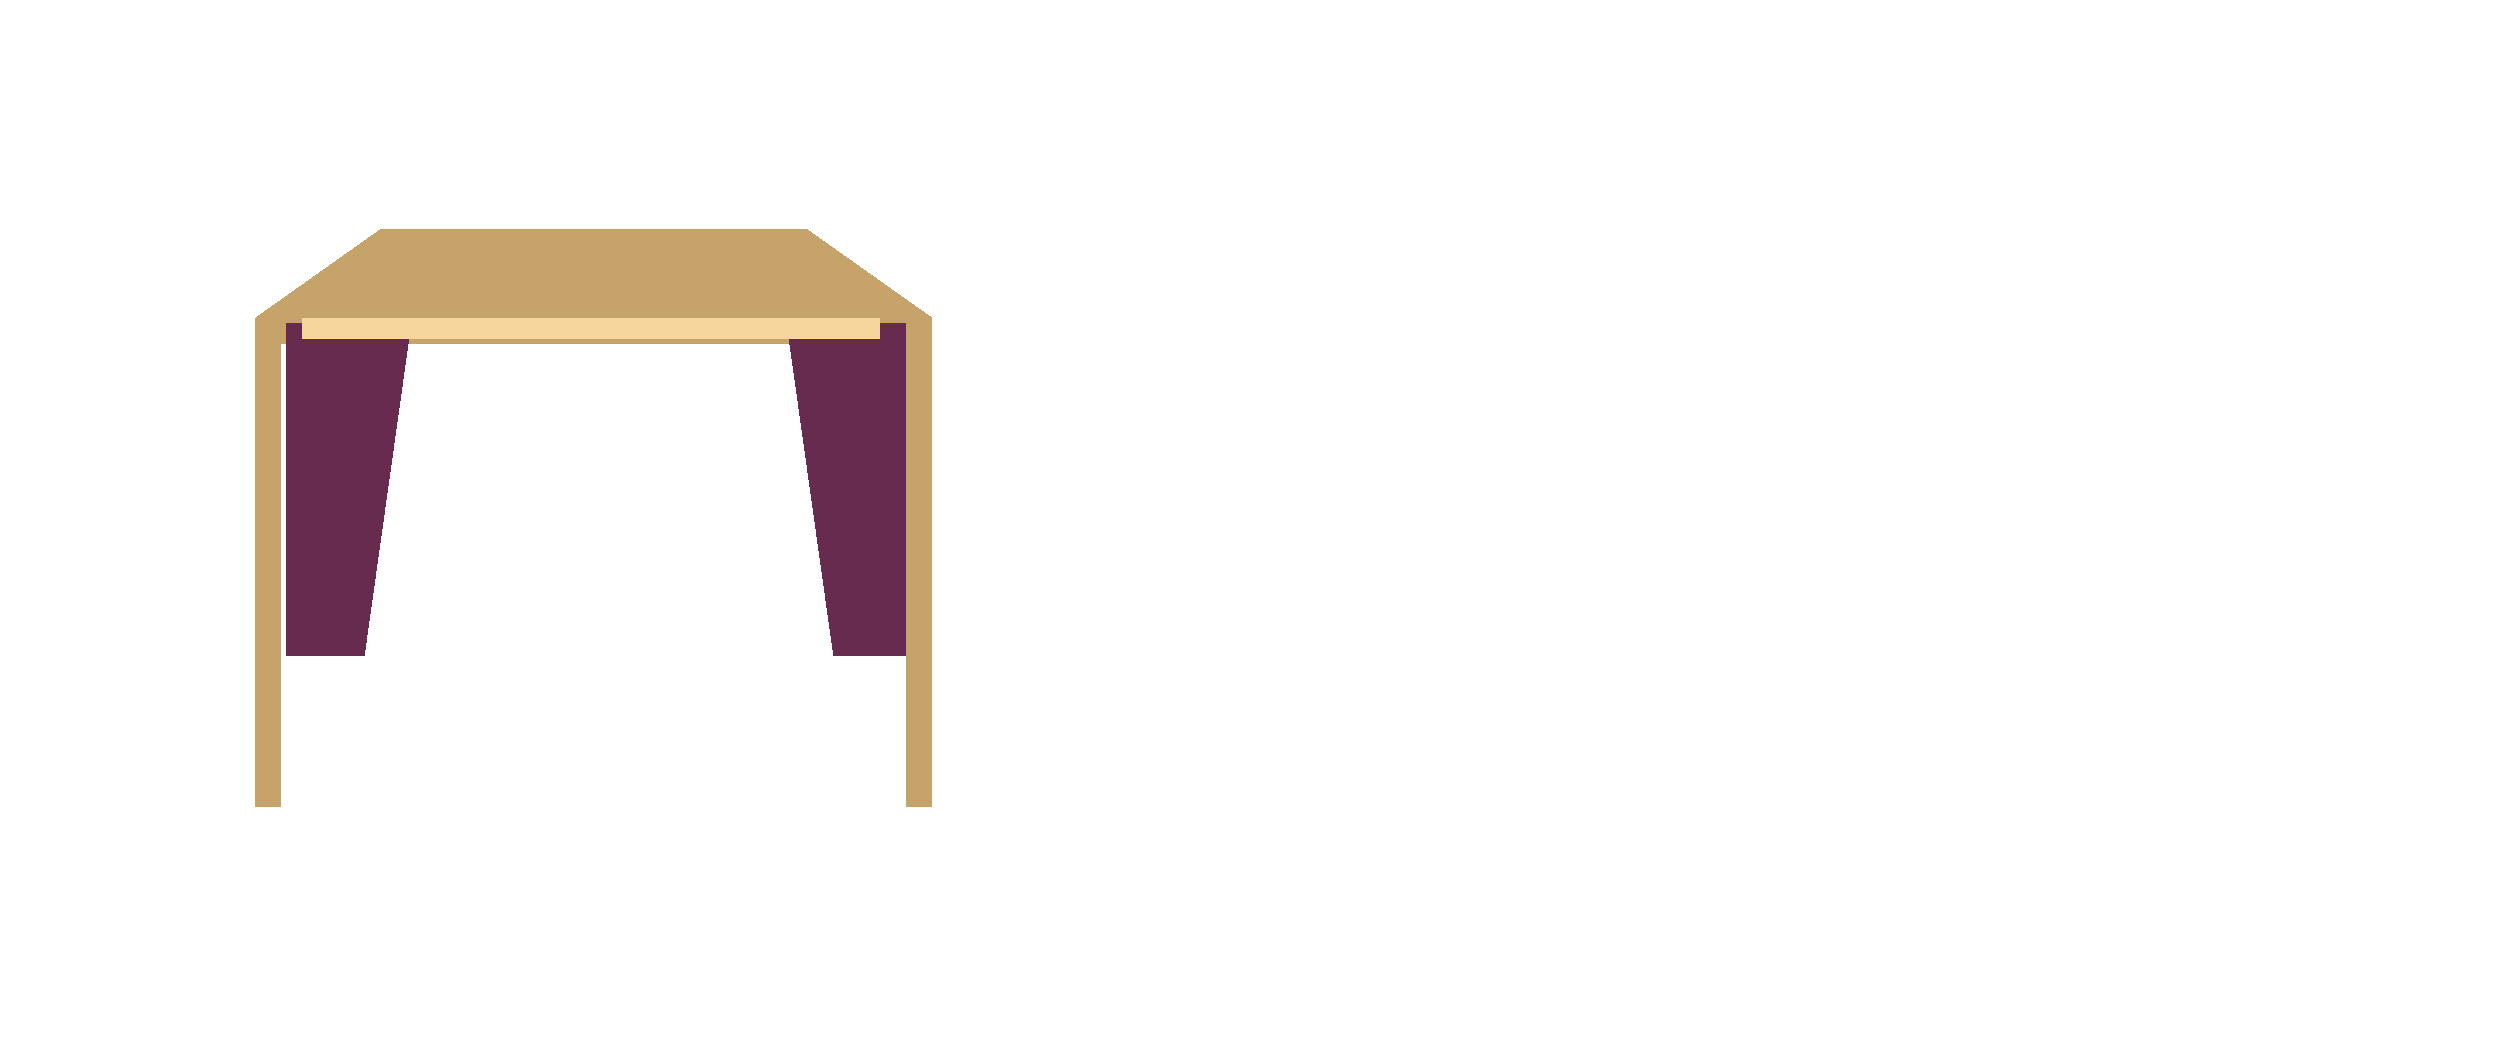
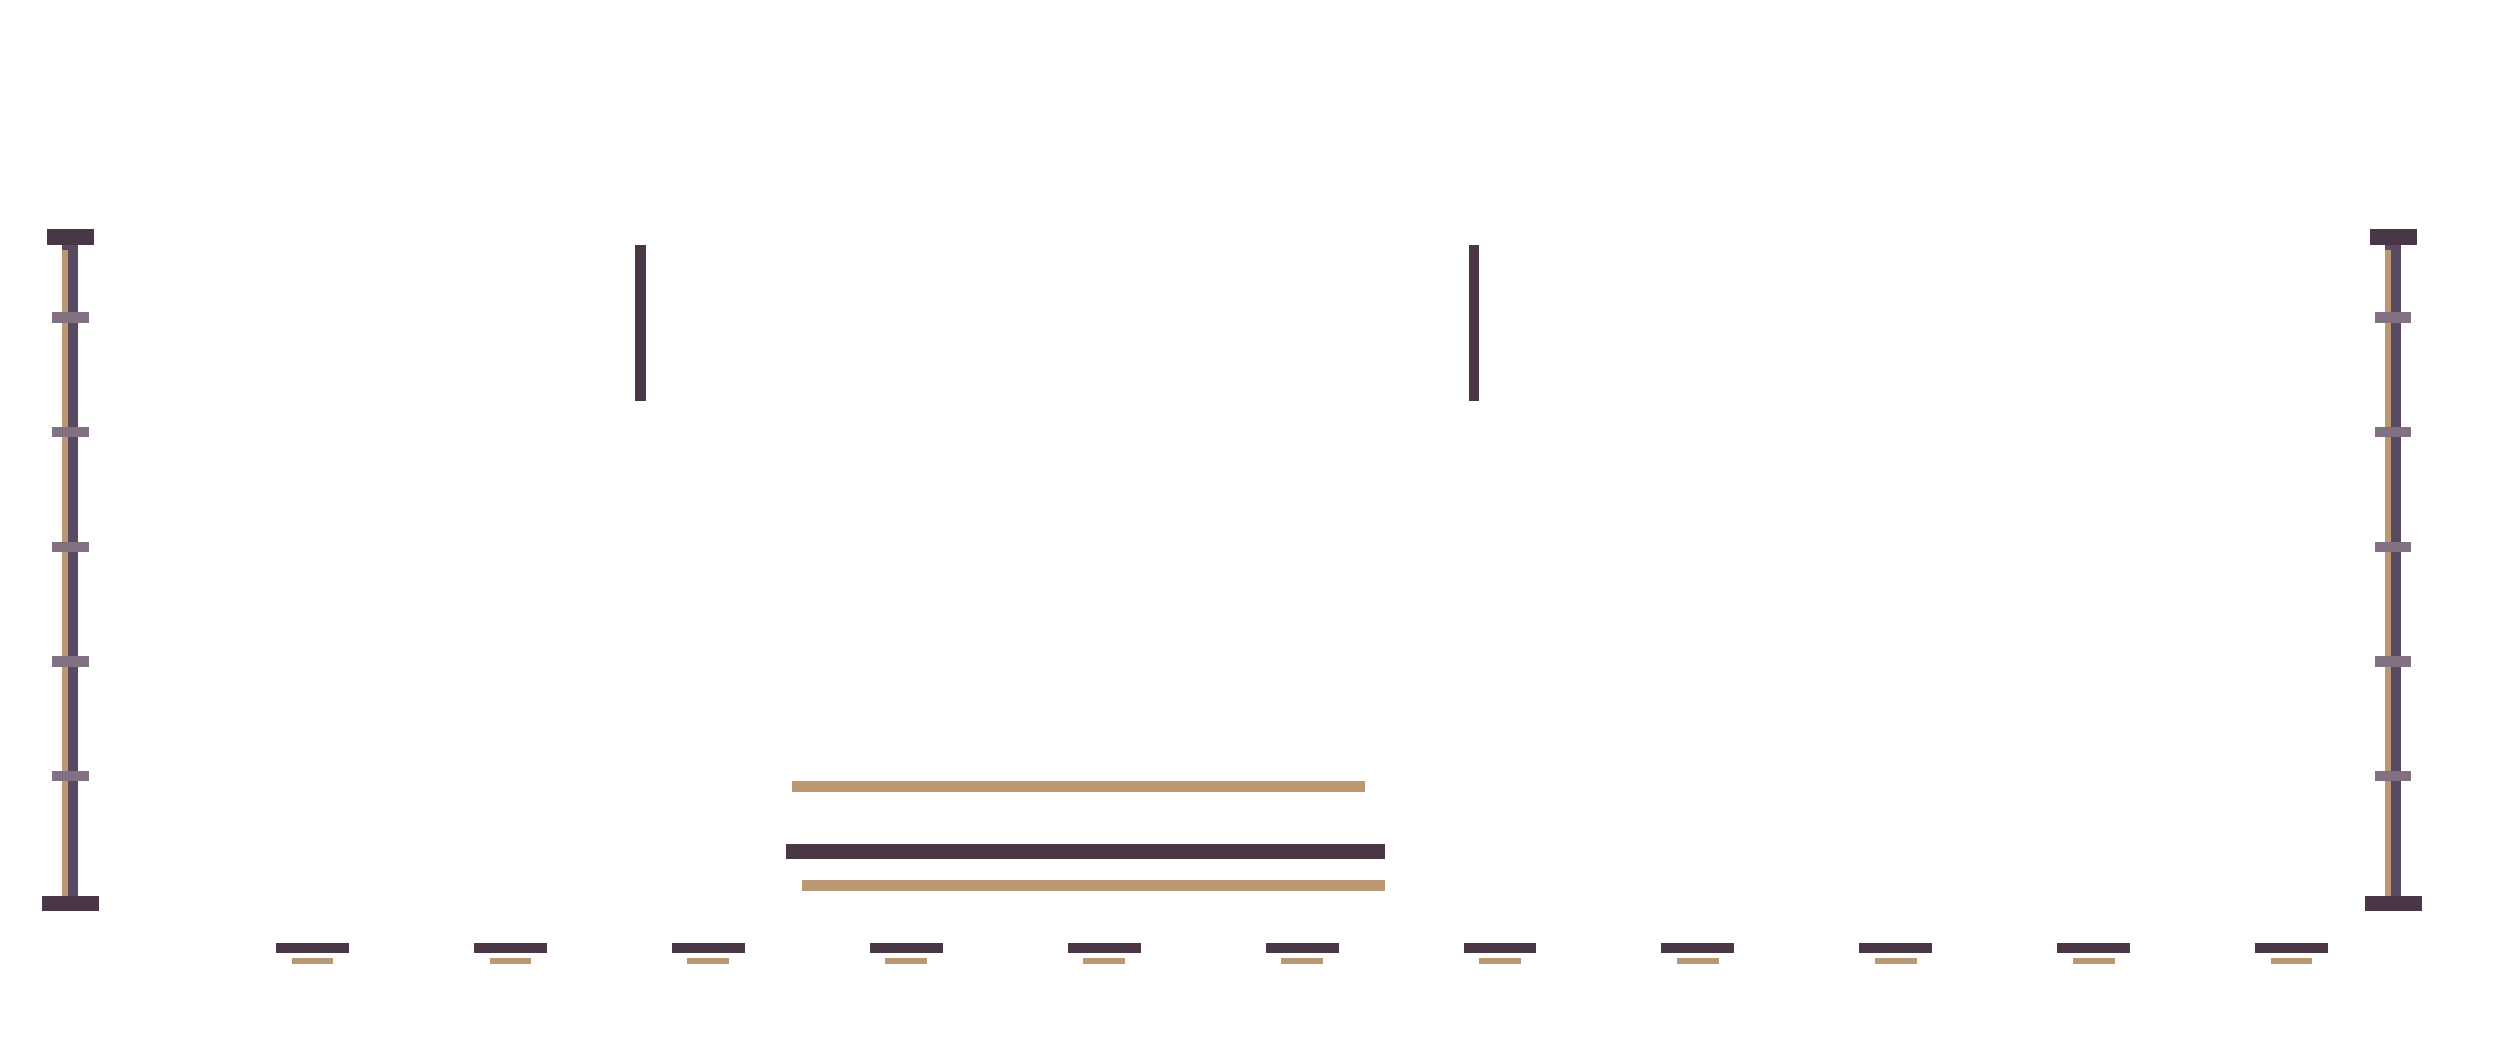
- <svg xmlns="http://www.w3.org/2000/svg" width="480" height="200" viewBox="0 0 480 200" shape-rendering="crispEdges">
-   <path d="M49 155V61l24-17h82l24 17v94h-5V66H54v89z" fill="#c5a36a" />
-   <path d="M55 62h24l-9 64H55zm96 0h23v64h-14z" fill="#672b4f" />
-   <rect x="58" y="61" width="111" height="4" fill="#f6d69c" />
+ <svg xmlns="http://www.w3.org/2000/svg" viewBox="0 0 480 200" shape-rendering="crispEdges">
+   <rect x="12" y="45" width="3" height="128" fill="#584b61" />
+   <rect x="12" y="48" width="1" height="125" fill="#bc9872" />
+   <rect x="9" y="44" width="9" height="3" fill="#493746" />
+   <rect x="8" y="172" width="11" height="3" fill="#493746" />
+   <rect x="10" y="60" width="7" height="2" fill="#827083" />
+   <rect x="10" y="82" width="7" height="2" fill="#827083" />
+   <rect x="10" y="104" width="7" height="2" fill="#827083" />
+   <rect x="10" y="126" width="7" height="2" fill="#827083" />
+   <rect x="10" y="148" width="7" height="2" fill="#827083" />
+   <rect x="458" y="45" width="3" height="128" fill="#584b61" />
+   <rect x="458" y="48" width="1" height="125" fill="#bc9872" />
+   <rect x="455" y="44" width="9" height="3" fill="#493746" />
+   <rect x="454" y="172" width="11" height="3" fill="#493746" />
+   <rect x="456" y="60" width="7" height="2" fill="#827083" />
+   <rect x="456" y="82" width="7" height="2" fill="#827083" />
+   <rect x="456" y="104" width="7" height="2" fill="#827083" />
+   <rect x="456" y="126" width="7" height="2" fill="#827083" />
+   <rect x="456" y="148" width="7" height="2" fill="#827083" />
+   <rect x="53" y="181" width="14" height="2" fill="#493746" />
+   <rect x="56" y="184" width="8" height="1" fill="#bc9872" />
+   <rect x="91" y="181" width="14" height="2" fill="#493746" />
+   <rect x="94" y="184" width="8" height="1" fill="#bc9872" />
+   <rect x="129" y="181" width="14" height="2" fill="#493746" />
+   <rect x="132" y="184" width="8" height="1" fill="#bc9872" />
+   <rect x="167" y="181" width="14" height="2" fill="#493746" />
+   <rect x="170" y="184" width="8" height="1" fill="#bc9872" />
+   <rect x="205" y="181" width="14" height="2" fill="#493746" />
+   <rect x="208" y="184" width="8" height="1" fill="#bc9872" />
+   <rect x="243" y="181" width="14" height="2" fill="#493746" />
+   <rect x="246" y="184" width="8" height="1" fill="#bc9872" />
+   <rect x="281" y="181" width="14" height="2" fill="#493746" />
+   <rect x="284" y="184" width="8" height="1" fill="#bc9872" />
+   <rect x="319" y="181" width="14" height="2" fill="#493746" />
+   <rect x="322" y="184" width="8" height="1" fill="#bc9872" />
+   <rect x="357" y="181" width="14" height="2" fill="#493746" />
+   <rect x="360" y="184" width="8" height="1" fill="#bc9872" />
+   <rect x="395" y="181" width="14" height="2" fill="#493746" />
+   <rect x="398" y="184" width="8" height="1" fill="#bc9872" />
+   <rect x="433" y="181" width="14" height="2" fill="#493746" />
+   <rect x="436" y="184" width="8" height="1" fill="#bc9872" />
+   <rect x="152" y="150" width="110" height="2" fill="#bc9872" />
+   <rect x="151" y="162" width="115" height="3" fill="#493746" />
+   <rect x="154" y="169" width="112" height="2" fill="#bc9872" />
+   <rect x="122" y="47" width="2" height="30" fill="#493746" />
+   <rect x="282" y="47" width="2" height="30" fill="#493746" />
</svg>
